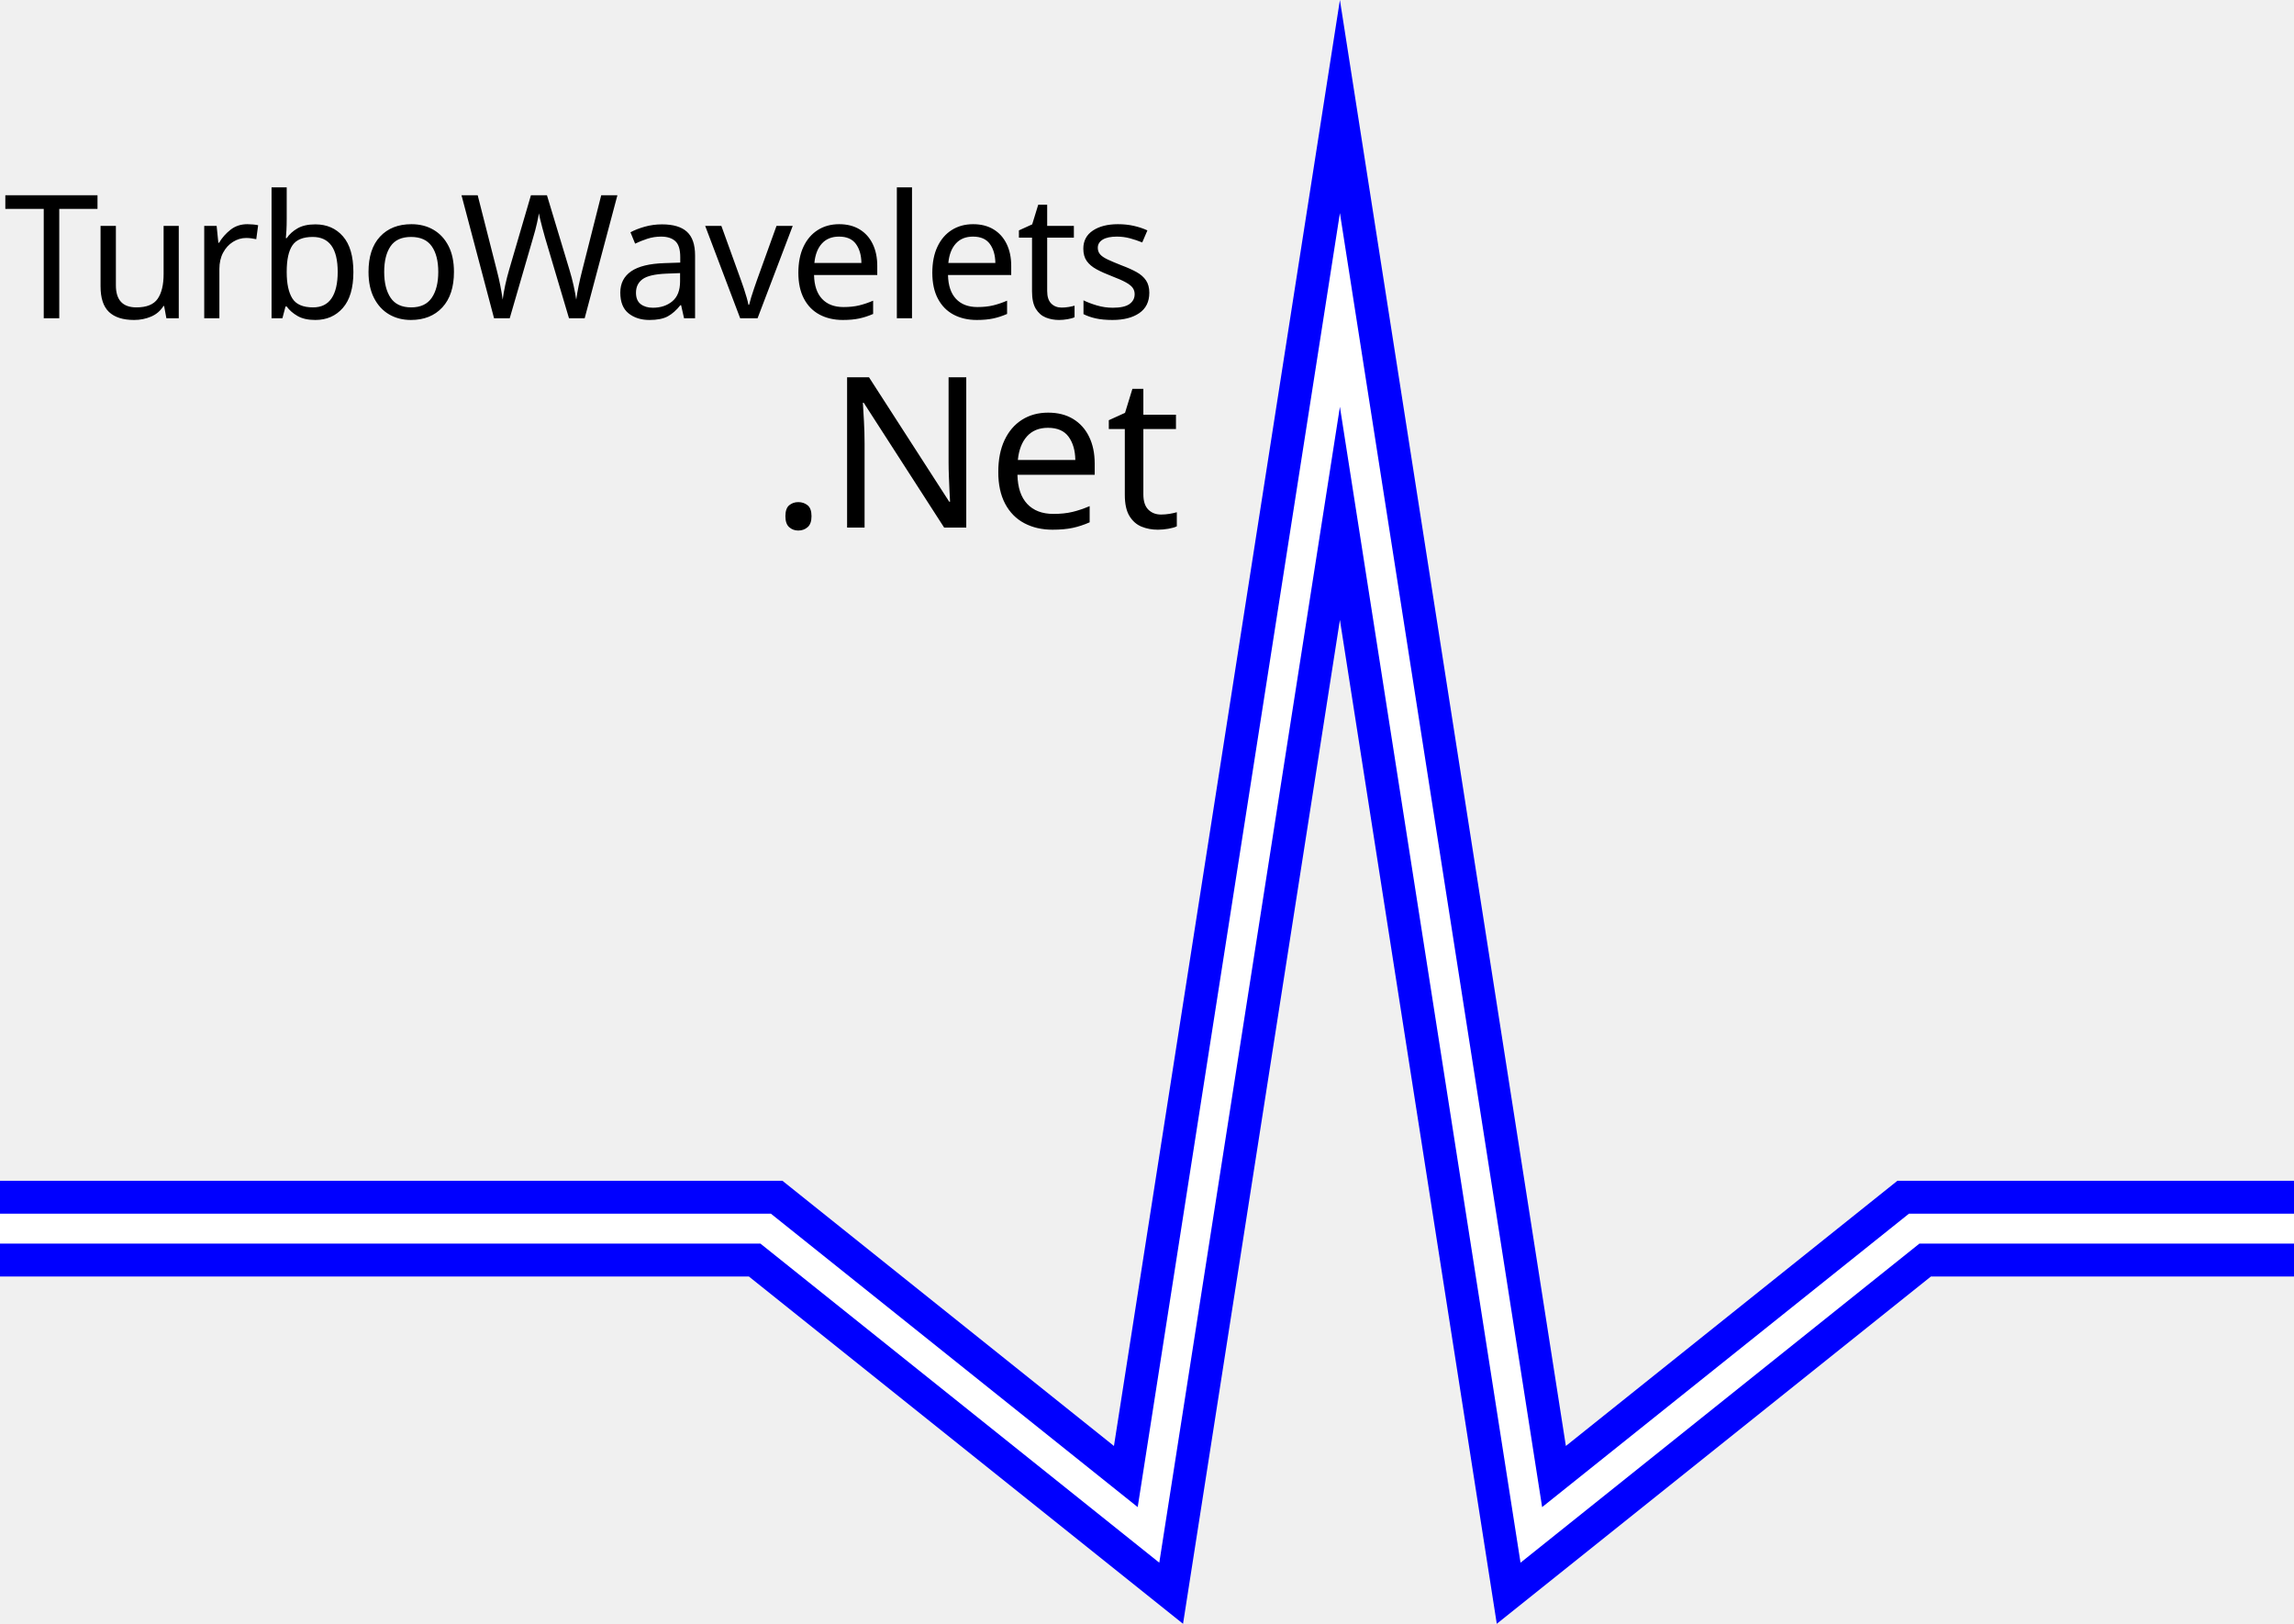
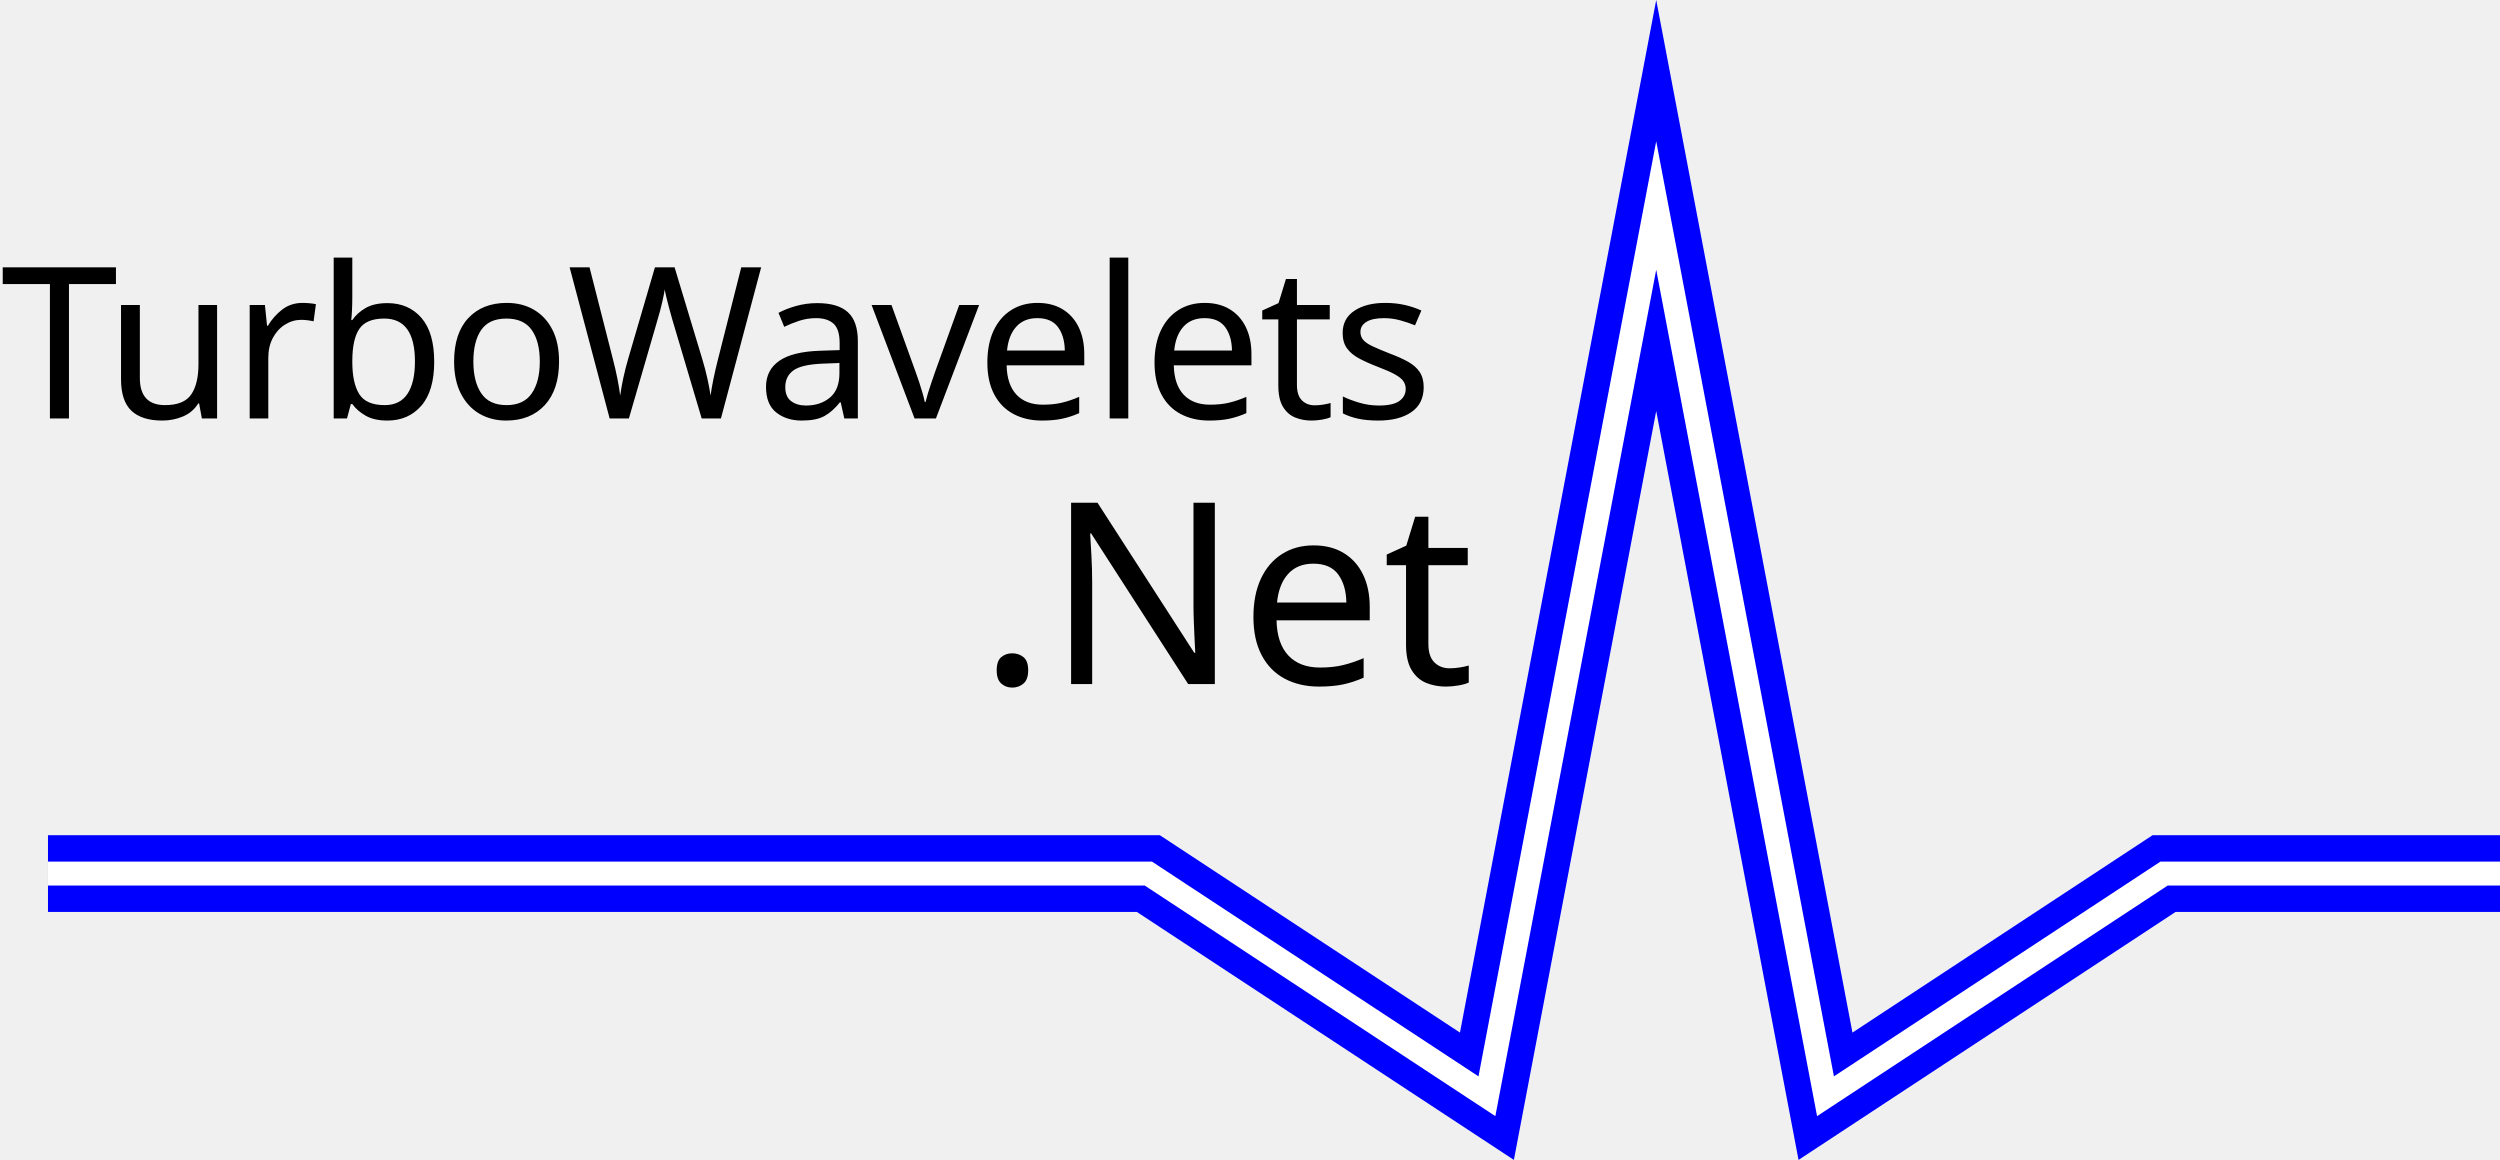
- <svg xmlns="http://www.w3.org/2000/svg" width="2396.875" height="1696.758" viewBox="0 0 1917.5 1357.406" version="1.1" id="svg2">
+ <svg xmlns="http://www.w3.org/2000/svg" version="1.1" width="2953.566" height="1370.352" viewBox="0 0 2362.852 1096.281" id="svg2">
  <defs id="defs11" />
-   <g id="surface1" transform="translate(0,3.09375)">
-     <path style="fill:none;stroke:#0000ff;stroke-width:80;stroke-linecap:butt;stroke-linejoin:miter;stroke-miterlimit:10;stroke-opacity:1" d="m 0,1024 640,0 320,256 160,-1024 160,1024 320,-256 317.5,0" id="path5" />
-     <path style="fill:none;stroke:#ffffff;stroke-width:25;stroke-linecap:butt;stroke-linejoin:miter;stroke-miterlimit:10;stroke-opacity:1" d="m 0,1024 640,0 320,256 160,-1024 160,1024 320,-256 317.5,0" id="path7" />
-   </g>
-   <text xml:space="preserve" style="font-size:136px;font-style:normal;font-weight:normal;line-height:125%;letter-spacing:0px;word-spacing:0px;fill:#000000;fill-opacity:1;stroke:none;font-family:Sans" x="3.014" y="266.036" id="text3780">
-     <tspan id="tspan3782" x="3.014" y="266.036" style="font-size:144px;line-height:125%;letter-spacing:-3.2px;word-spacing:0px">TurboWavelets</tspan>
-     <tspan x="3.014" y="446.036" id="tspan3784" />
+   <path d="m 45.352,825.647 641.724,0 398.276,0 320,210.466 160,-841.863 160,841.863 320,-210.466 317.5,0" id="path5" style="fill:none;stroke:#0000ff;stroke-width:72.537;stroke-linecap:butt;stroke-linejoin:miter;stroke-miterlimit:10;stroke-opacity:1" />
+   <path d="m 45.352,825.647 1040,0 320,210.466 160,-841.863 160,841.863 320,-210.466 317.5,0" id="path7" style="fill:none;stroke:#ffffff;stroke-width:22.668;stroke-linecap:butt;stroke-linejoin:miter;stroke-miterlimit:10;stroke-opacity:1" />
+   <text x="0.586" y="395.486" id="text3780" xml:space="preserve" style="font-size:136px;font-style:normal;font-weight:normal;line-height:125%;letter-spacing:0px;word-spacing:0px;fill:#000000;fill-opacity:1;stroke:none;font-family:Sans">
+     <tspan x="0.586" y="395.486" id="tspan3782" style="font-size:200px;line-height:125%;letter-spacing:-3.2px;word-spacing:0px">TurboWavelets</tspan>
+     <tspan x="0.586" y="645.486" id="tspan3784" />
  </text>
-   <text xml:space="preserve" style="font-size:32px;font-style:normal;font-weight:normal;line-height:125%;letter-spacing:0px;word-spacing:0px;fill:#000000;fill-opacity:1;stroke:none;font-family:Sans" x="643.825" y="441.042" id="text3786">
-     <tspan id="tspan3788" x="643.825" y="441.042" style="font-size:176px">.Net</tspan>
+   <text x="924.737" y="646.518" id="text3786" xml:space="preserve" style="font-size:32px;font-style:normal;font-weight:normal;line-height:125%;letter-spacing:0px;word-spacing:0px;fill:#000000;fill-opacity:1;stroke:none;font-family:Sans">
+     <tspan x="924.737" y="646.518" id="tspan3788" style="font-size:240px">.Net</tspan>
  </text>
</svg>
